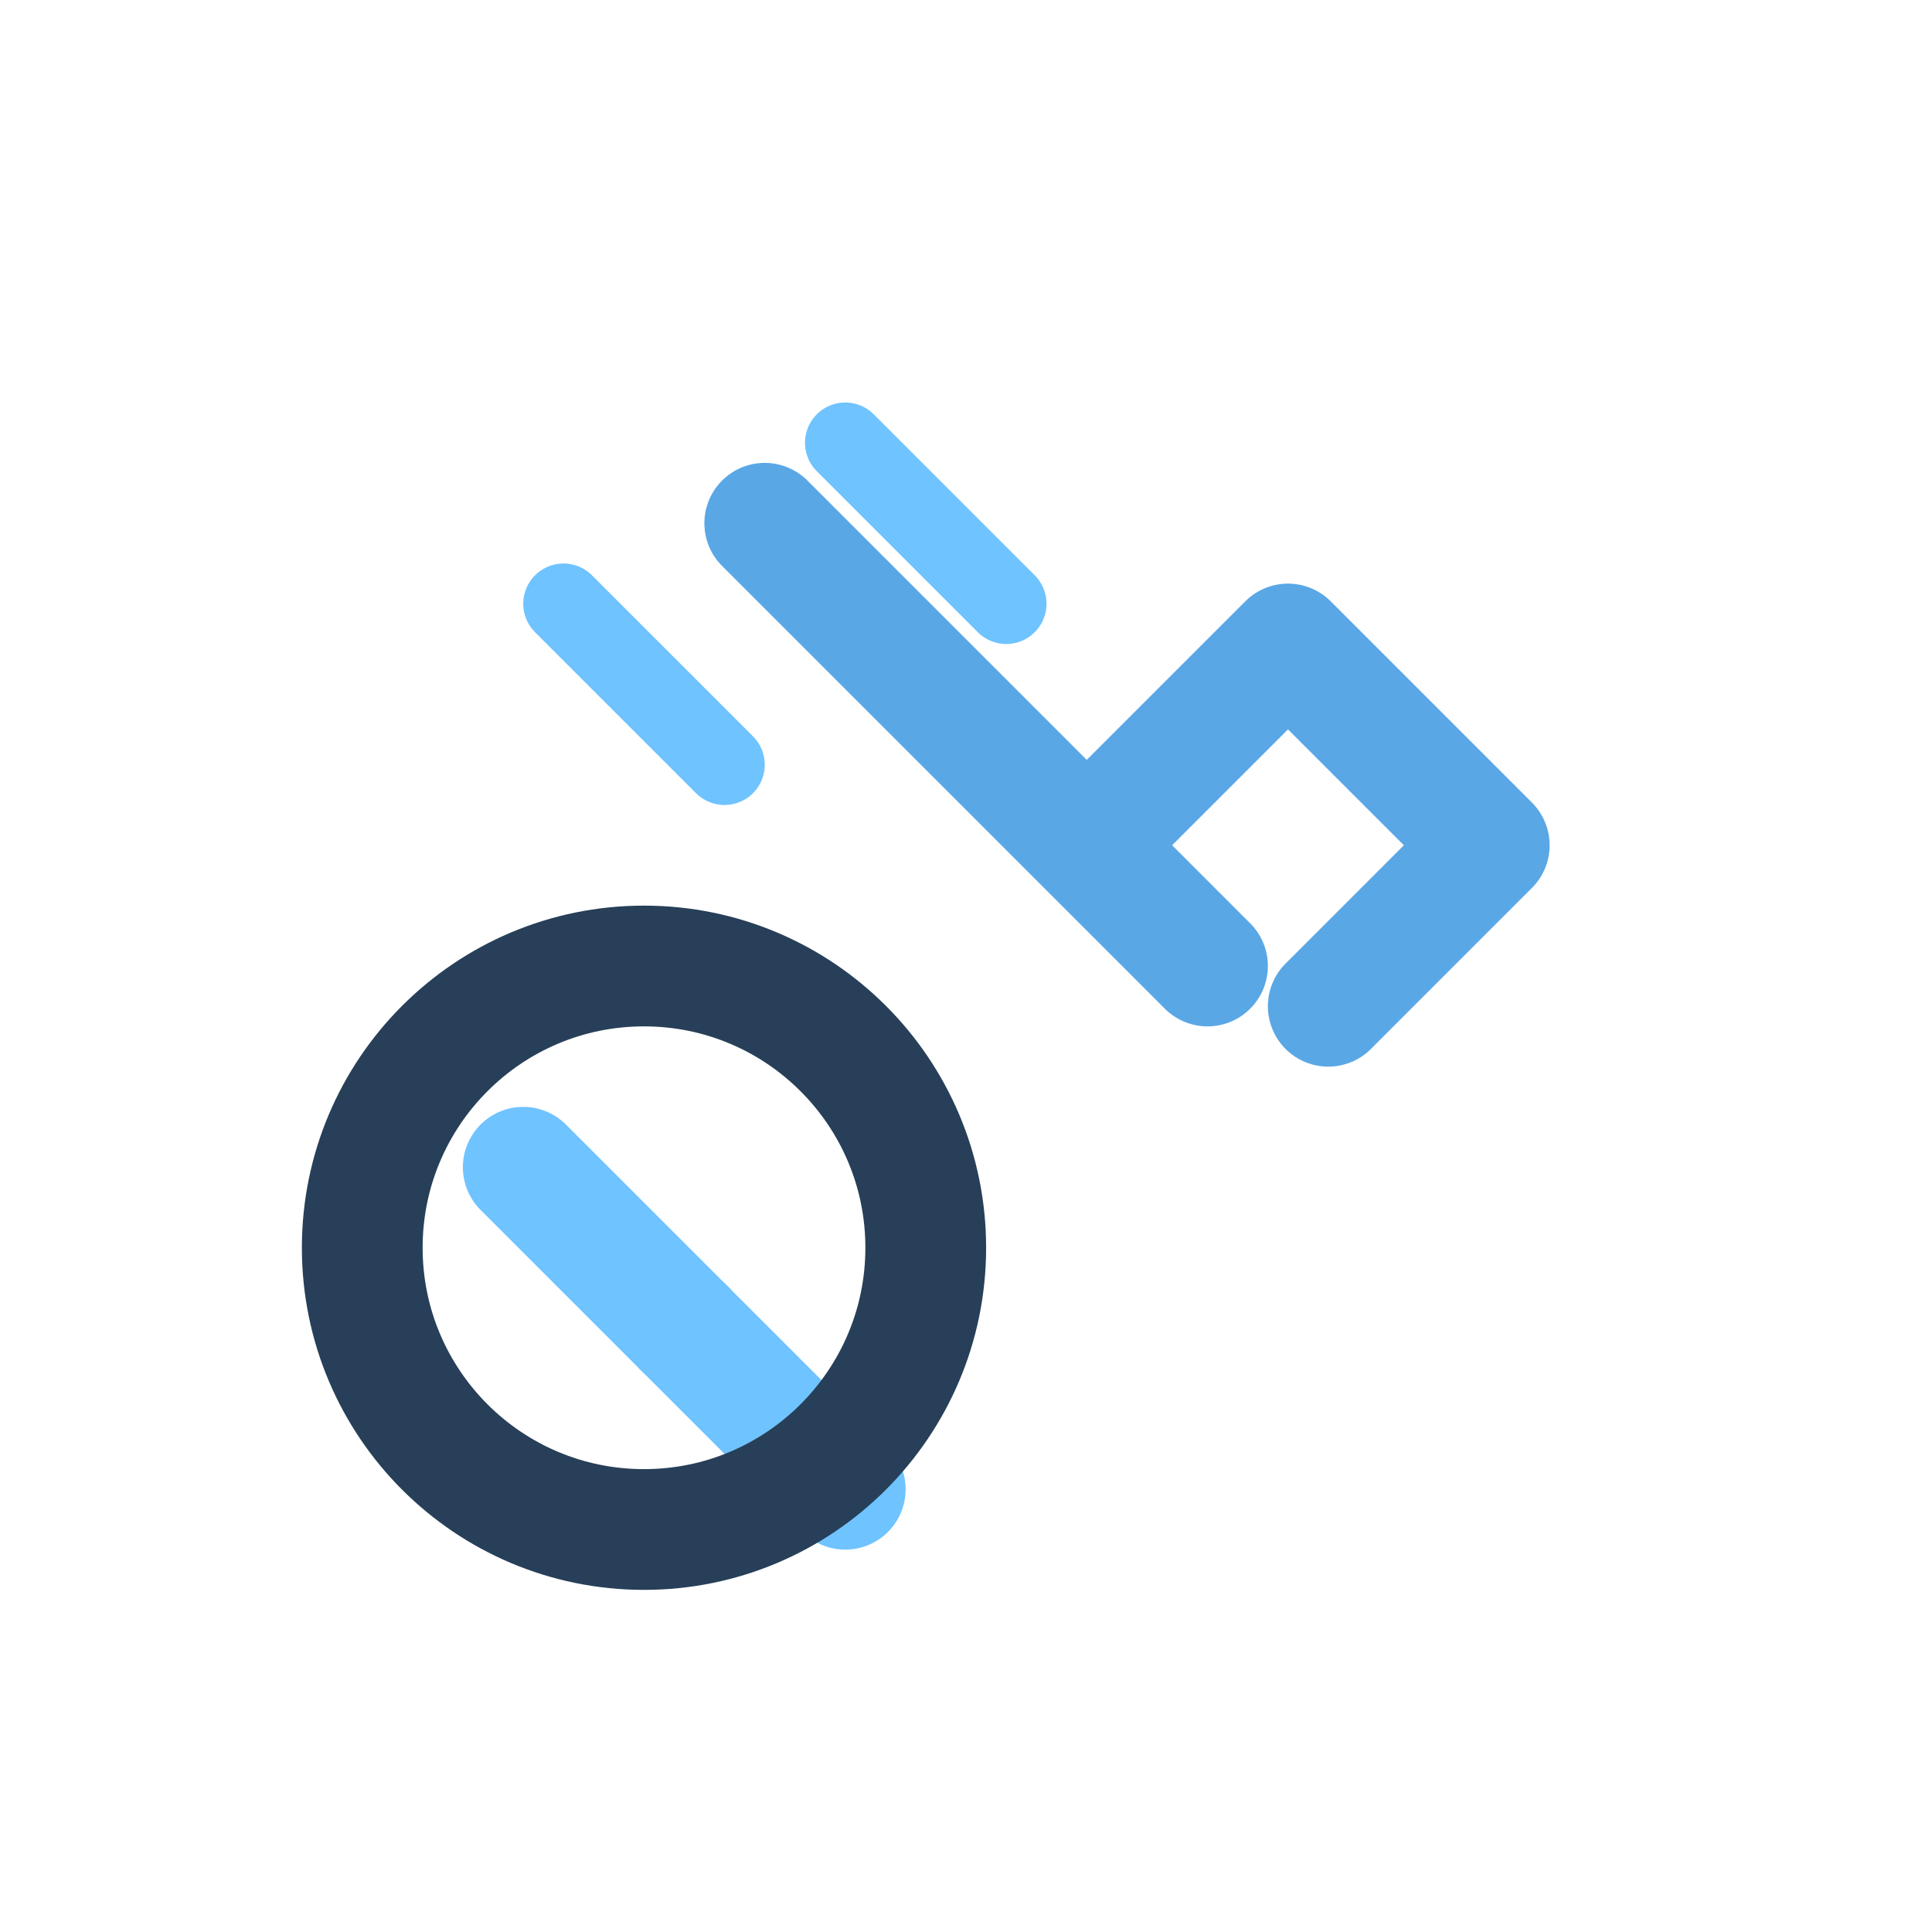
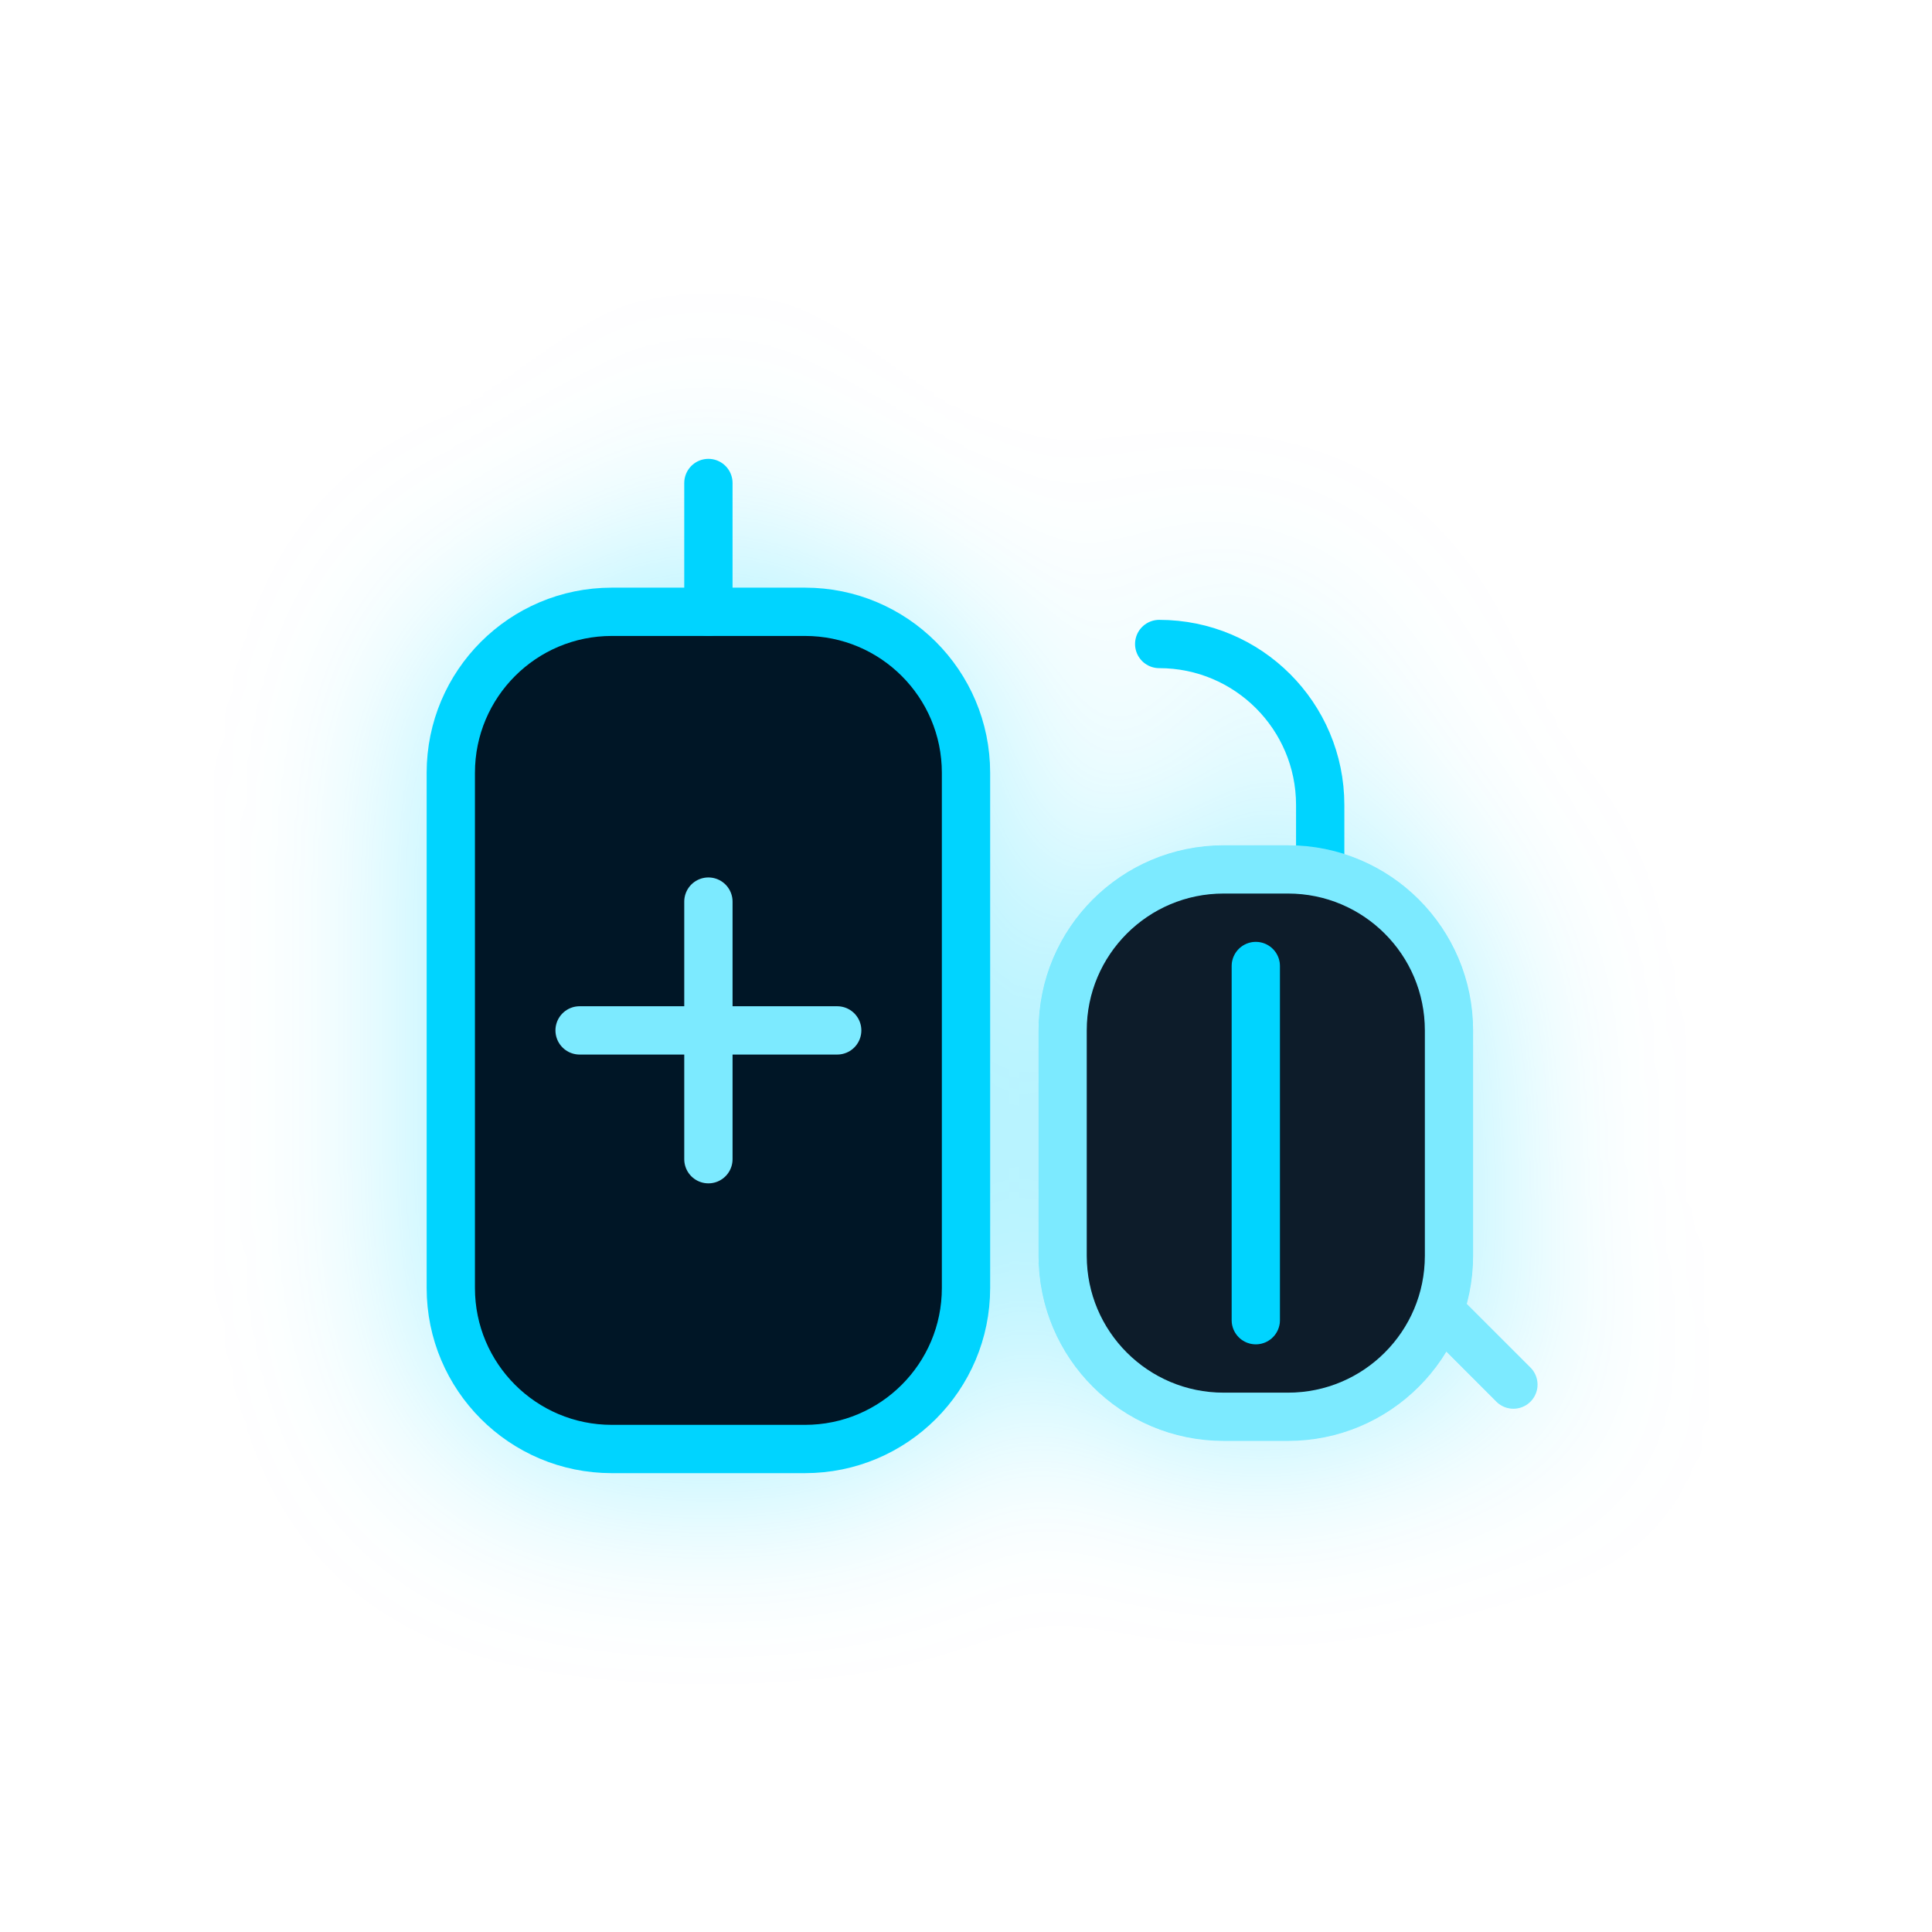
- <svg xmlns="http://www.w3.org/2000/svg" width="96" height="96" viewBox="0 0 96 96" fill="none">
-   <path d="M28 30L36 38" stroke="#6FC3FF" stroke-width="4" stroke-linecap="round" />
-   <path d="M42 22L50 30" stroke="#6FC3FF" stroke-width="4" stroke-linecap="round" />
-   <path d="M38 26L60 48" stroke="#5AA7E6" stroke-width="6" stroke-linecap="round" />
-   <path d="M56 40L64 32L74 42L66 50" stroke="#5AA7E6" stroke-width="6" stroke-linecap="round" stroke-linejoin="round" />
-   <path d="M34 66L42 74" stroke="#6FC3FF" stroke-width="6" stroke-linecap="round" />
-   <path d="M26 58L34 66" stroke="#6FC3FF" stroke-width="6" stroke-linecap="round" />
-   <circle cx="32" cy="62" r="14" stroke="#273F58" stroke-width="6" />
+ <svg xmlns="http://www.w3.org/2000/svg" width="120" height="120" viewBox="0 0 120 120" fill="none">
+   <defs>
+     <filter id="glow-tools" x="-30%" y="-30%" width="160%" height="160%" color-interpolation-filters="sRGB">
+       <feDropShadow dx="0" dy="0" stdDeviation="6" flood-color="#00d4ff" flood-opacity="0.35" />
+     </filter>
+   </defs>
+   <g filter="url(#glow-tools)" stroke-linecap="round" stroke-linejoin="round">
+     <rect x="28" y="38" width="32" height="52" rx="10" fill="#061426" stroke="#00d4ff" stroke-width="3" />
+     <path d="M36 64H52" stroke="#7ceaff" stroke-width="3" />
+     <path d="M44 56V72" stroke="#7ceaff" stroke-width="3" />
+     <path d="M44 38V30" stroke="#00d4ff" stroke-width="3" />
+     <path d="M72 40C77.523 40 82 44.477 82 50V74" stroke="#00d4ff" stroke-width="3" />
+     <path d="M82 74L94 86" stroke="#7ceaff" stroke-width="3" />
+     <path d="M70 74L82 86" stroke="#7ceaff" stroke-width="3" />
+     <rect x="66" y="54" width="24" height="34" rx="10" fill="#071a2c" stroke="#7ceaff" stroke-width="3" />
+     <path d="M78 60V82" stroke="#00d4ff" stroke-width="3" />
+   </g>
</svg>
